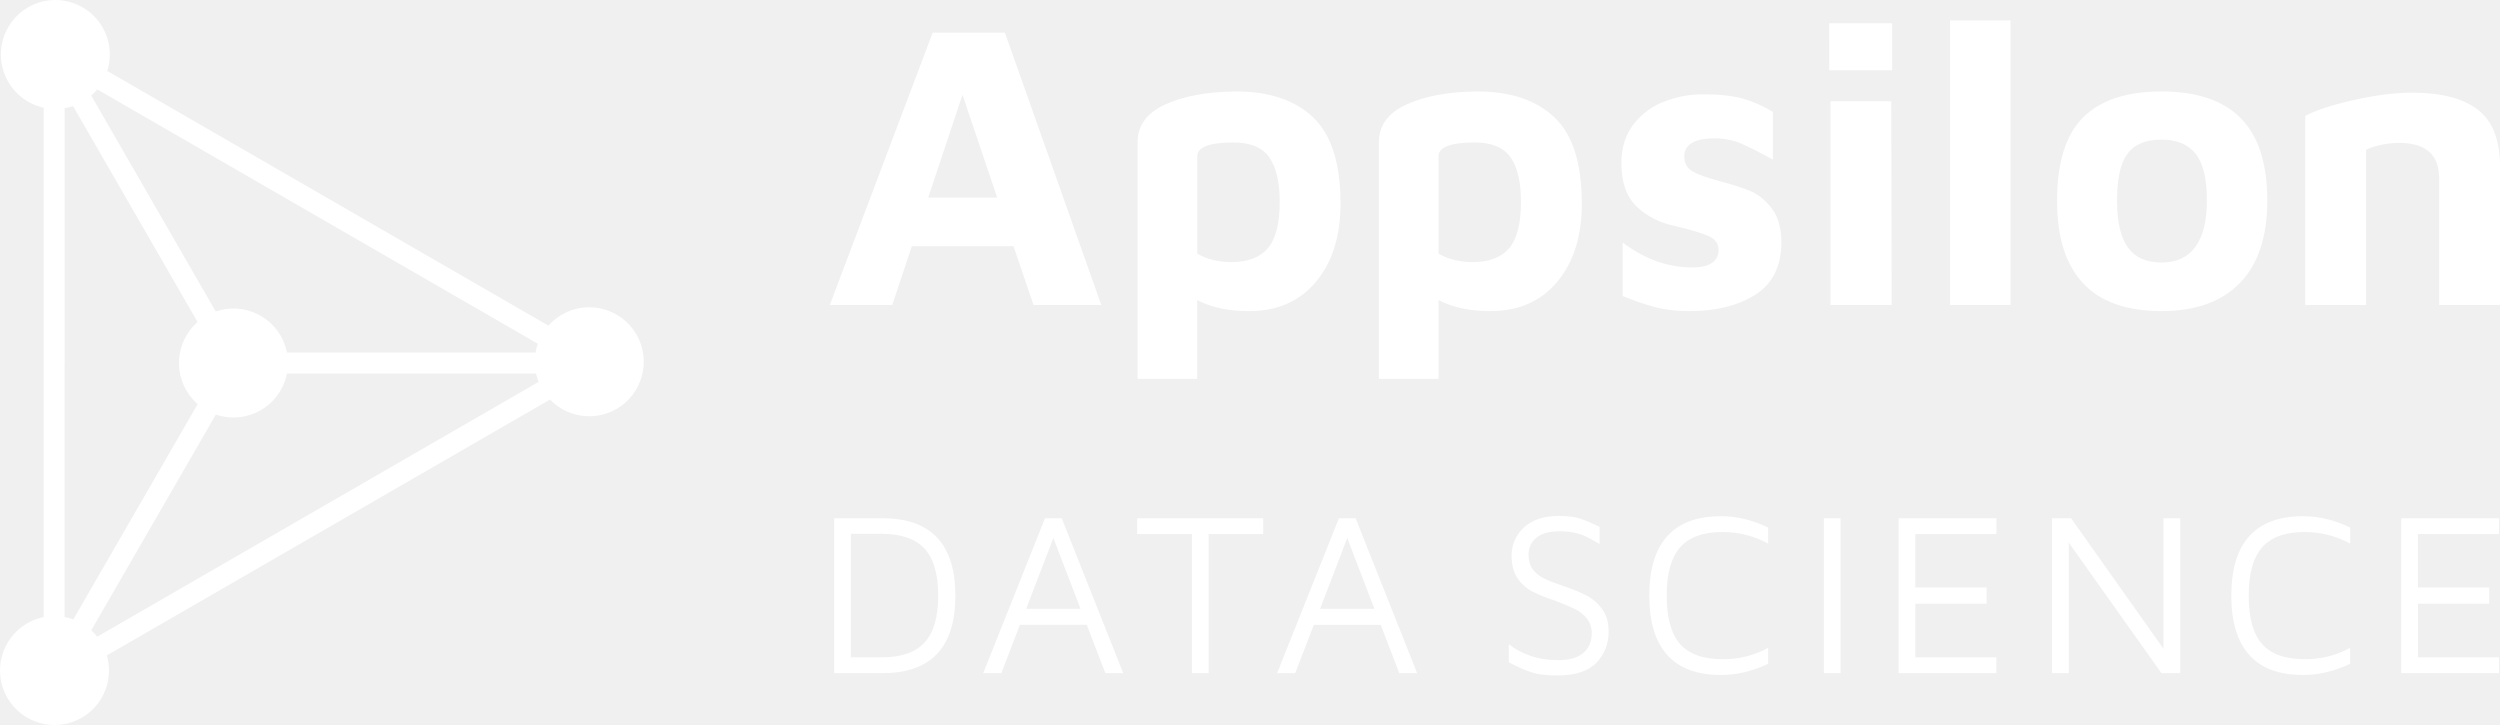
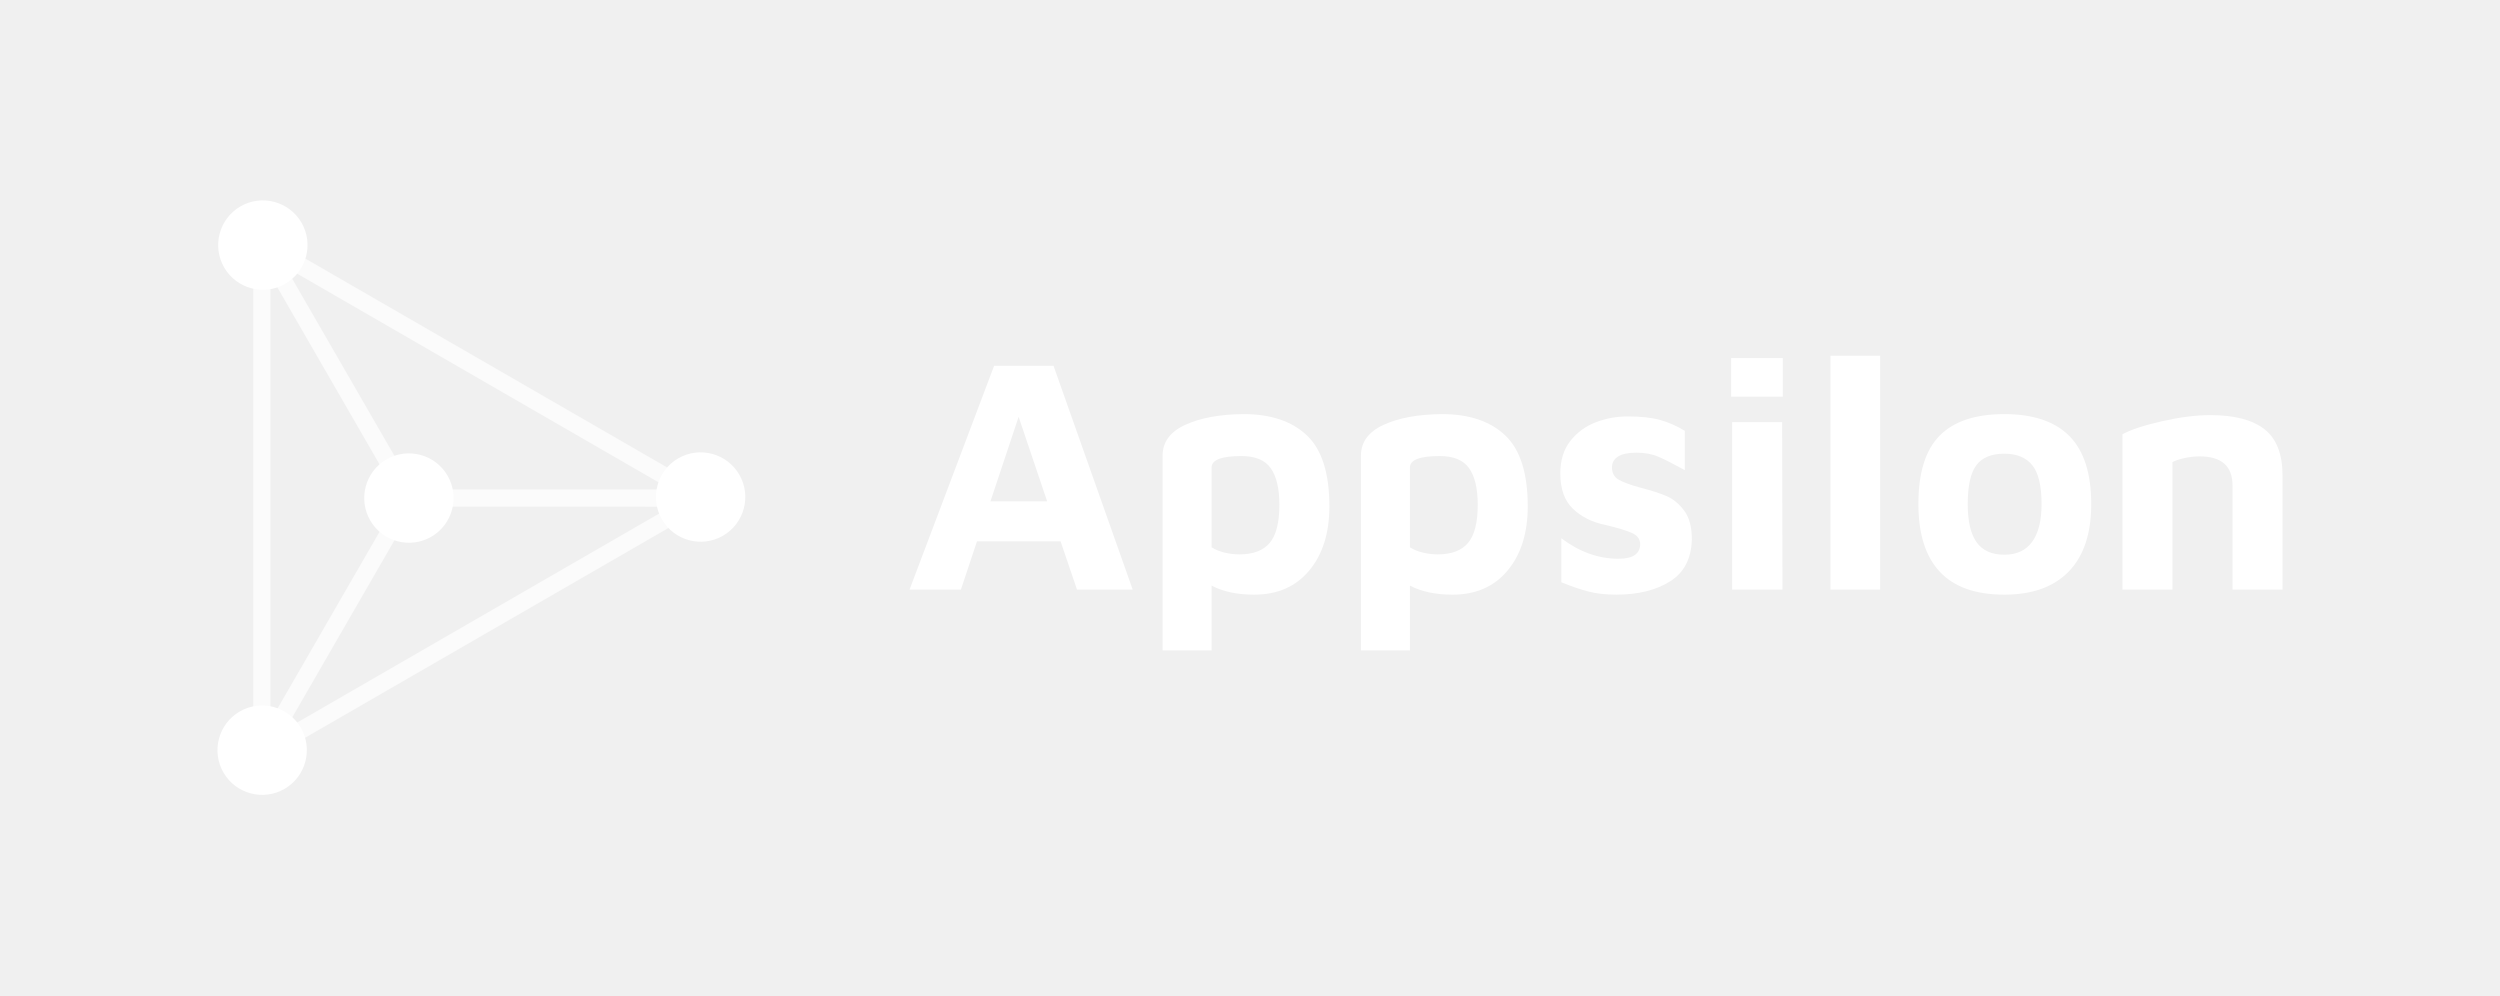
- <svg xmlns="http://www.w3.org/2000/svg" viewBox="0 0 100 29" style="fill: #fff;">
-   <path d="M94.154 4c.87-.195 1.649-.293 2.335-.293 1.165 0 2.042.229 2.63.686.587.457.881 1.208.881 2.253V12.2h-2.433V7.137c0-.948-.534-1.421-1.6-1.421-.24 0-.485.027-.736.082-.25.054-.446.12-.588.196v6.205H92.21V4.638c.425-.229 1.072-.441 1.944-.637zm-10.827 7.333c-.697-.74-1.045-1.84-1.045-3.299 0-1.524.345-2.634 1.037-3.331.691-.696 1.739-1.045 3.143-1.045 1.405 0 2.46.357 3.169 1.07.707.713 1.06 1.816 1.06 3.307 0 1.437-.364 2.531-1.093 3.282-.73.752-1.775 1.127-3.136 1.127-1.394 0-2.439-.37-3.135-1.11zm4.49-1.461c.305-.42.458-1.031.458-1.837 0-.882-.15-1.51-.45-1.886-.299-.376-.753-.564-1.363-.564-.632 0-1.086.188-1.364.564-.278.375-.416 1.004-.416 1.886 0 .838.144 1.459.433 1.862.288.403.737.604 1.347.604.599 0 1.05-.21 1.356-.63zm-9.814 2.327V.817h2.417v11.382h-2.417zM73.169.931h2.515V2.81H73.17zm.05 3.12h2.432l.017 8.148h-2.45zm-7.007 8.238a10.703 10.703 0 01-1.306-.449V9.7c.882.665 1.807.997 2.776.997.37 0 .64-.063.808-.188a.606.606 0 00.253-.515c0-.25-.136-.435-.408-.555-.273-.12-.708-.25-1.307-.392-.631-.13-1.151-.392-1.56-.784-.408-.392-.612-.964-.612-1.714 0-.642.163-1.17.49-1.584a2.843 2.843 0 011.233-.907 4.27 4.27 0 011.544-.285c.653 0 1.184.057 1.592.171.408.115.808.292 1.2.53v1.912a16.133 16.133 0 00-1.29-.654 2.684 2.684 0 00-1.062-.195c-.402 0-.702.062-.897.187a.595.595 0 00-.295.531c0 .272.11.471.327.596.218.126.566.253 1.045.384.545.142.974.28 1.29.416.316.136.599.37.85.702.25.332.375.798.375 1.396-.022.937-.375 1.62-1.061 2.05-.686.43-1.557.645-2.613.645-.523 0-.98-.052-1.372-.155zm-4.034-7.594c.73.692 1.095 1.843 1.095 3.454 0 1.296-.327 2.335-.98 3.12-.653.783-1.547 1.175-2.679 1.175-.827 0-1.518-.147-2.074-.441v3.151h-2.384v-9.47c0-.665.367-1.166 1.102-1.504.735-.337 1.68-.511 2.834-.522 1.328 0 2.357.346 3.086 1.037zm-1.812 5.234c.315-.37.473-.99.473-1.862 0-.784-.139-1.374-.416-1.772-.278-.397-.754-.596-1.429-.596-.969 0-1.454.186-1.454.555v3.887c.196.12.414.207.654.261.24.055.473.082.702.082.664 0 1.154-.184 1.47-.555zm-7.84-5.234c.73.692 1.095 1.843 1.095 3.454 0 1.296-.326 2.335-.98 3.12-.653.783-1.546 1.175-2.678 1.175-.828 0-1.519-.147-2.074-.441v3.151h-2.385v-9.47c0-.665.368-1.166 1.103-1.504.735-.337 1.679-.511 2.833-.522 1.329 0 2.357.346 3.087 1.037zm-1.812 5.234c.316-.37.474-.99.474-1.862 0-.784-.14-1.374-.416-1.772-.278-.397-.755-.596-1.43-.596-.968 0-1.452.186-1.452.555v3.887c.195.12.413.207.653.261.24.055.473.082.702.082.663 0 1.154-.184 1.47-.555zM40.54 9.847h-4.066L35.69 12.2h-2.498l4.115-10.892h2.89l3.854 10.892h-2.71zm-.653-1.943L38.5 3.79l-1.372 4.115zM96.05 20.731h3.91v.632h-3.242v2.136h2.851v.65h-2.85v2.145h3.24v.631h-3.91zm-6.078 5.47c-.48-.532-.72-1.325-.72-2.377 0-1.053.24-1.845.72-2.378.48-.532 1.196-.798 2.15-.798.63 0 1.26.152 1.885.455v.64a3.81 3.81 0 00-1.811-.463c-.78 0-1.35.203-1.709.612s-.539 1.053-.539 1.932c0 .885.178 1.53.534 1.936.356.406.928.608 1.714.608.656 0 1.26-.151 1.81-.455v.64c-.631.298-1.26.446-1.885.446-.953 0-1.67-.265-2.149-.798zm-2.763-5.47v6.194h-.752l-3.705-5.219v5.219h-.669v-6.194h.762l3.695 5.22v-5.22zm-11.264 0h3.91v.632h-3.241v2.136h2.85v.65h-2.85v2.145h3.24v.631h-3.909zm-2.99 0h.668v6.194h-.668zm-6.264 5.47c-.48-.532-.72-1.325-.72-2.377 0-1.053.24-1.845.72-2.378.48-.532 1.197-.798 2.15-.798.632 0 1.26.152 1.885.455v.64a3.807 3.807 0 00-1.811-.463c-.78 0-1.35.203-1.709.612s-.538 1.053-.538 1.932c0 .885.178 1.53.534 1.936.356.406.926.608 1.713.608.656 0 1.26-.151 1.81-.455v.64c-.63.298-1.259.446-1.884.446-.953 0-1.67-.265-2.15-.798zm-5.419.696a5.654 5.654 0 01-.919-.408v-.725c.223.186.503.34.84.46.338.12.714.181 1.129.181.452 0 .79-.096 1.012-.288.223-.192.335-.452.335-.78a.91.91 0 00-.196-.6 1.415 1.415 0 00-.464-.37 9.453 9.453 0 00-.808-.34 6.69 6.69 0 01-.915-.37 1.625 1.625 0 01-.58-.52c-.16-.23-.242-.533-.242-.91a1.515 1.515 0 01.804-1.347c.281-.161.645-.242 1.091-.242.328 0 .596.031.803.093.207.062.481.177.822.344v.687l-.348-.2a2.249 2.249 0 00-.585-.237 2.735 2.735 0 00-.655-.074c-.427 0-.743.088-.947.265a.84.84 0 00-.307.664c0 .241.054.436.162.585.109.148.254.269.437.362.182.093.441.195.775.307.384.13.698.259.943.385.244.127.453.308.626.544.174.235.26.535.26.9 0 .49-.162.904-.486 1.245-.325.34-.847.51-1.565.51-.427 0-.768-.04-1.022-.12zm-6.044-1.903h-2.675l-.743 1.931h-.725l2.471-6.194h.669l2.46 6.194h-.715zm-.251-.641L53.89 21.52l-1.086 2.833zm-7.3-2.99h-2.191v-.632h5.042v.632h-2.182v5.562h-.669v-5.562zm-4.206 3.63h-2.675l-.742 1.932h-.725l2.47-6.194h.67l2.46 6.194h-.715zm-.25-.64l-1.087-2.833-1.086 2.833zm-9.854-3.622h1.941c.966 0 1.692.259 2.178.775.486.518.729 1.29.729 2.318 0 2.067-.97 3.101-2.907 3.101h-1.941v-6.194zm1.895 5.563c.786 0 1.36-.198 1.722-.595.363-.396.544-1.021.544-1.875 0-.855-.181-1.48-.544-1.877-.362-.396-.936-.594-1.722-.594h-1.226v4.94z" />
-   <path d="M9.339 14.102h14.35v.84H9.338zm-.362.209l.727.42-7.176 12.424-.727-.42zM1.804 2.305l.727-.42 7.167 12.427-.727.42zm22.724 12.217L1.746 27.675V1.37zM2.585 26.221L22.85 14.522 2.586 2.823z" />
-   <path d="M22.478 12.582a2.183 2.183 0 00-.796 2.979 2.183 2.183 0 002.977.799 2.184 2.184 0 00.8-2.98 2.184 2.184 0 00-2.98-.798zm-21.39 12.35a2.182 2.182 0 00-.796 2.978 2.183 2.183 0 002.978.799 2.183 2.183 0 00.798-2.979 2.184 2.184 0 00-2.98-.799zm7.16-12.3a2.184 2.184 0 00-.797 2.98 2.183 2.183 0 002.977.798 2.183 2.183 0 00.8-2.979 2.184 2.184 0 00-2.98-.799zM1.123.292A2.183 2.183 0 00.326 3.27c.601 1.04 1.937 1.4 2.978.8a2.184 2.184 0 00.798-2.98 2.185 2.185 0 00-2.98-.799z" />
+ <svg xmlns="http://www.w3.org/2000/svg" version="1.1" id="Layer_1" x="0px" y="0px" width="660.521px" height="262.957px" viewBox="0 0 660.521 262.957" enable-background="new 0 0 660.521 262.957" xml:space="preserve">
+   <path fill="#FFFFFF" d="M280.21,143.016h-22.079l-4.257,12.77h-13.566l22.345-59.144h15.695l20.926,59.144h-14.719L280.21,143.016z   M276.664,132.463l-7.537-22.346l-7.449,22.346H276.664z" />
+   <path fill="#FFFFFF" d="M345.295,115.039c3.959,3.754,5.94,10.006,5.94,18.755c0,7.036-1.772,12.679-5.319,16.937  c-3.547,4.256-8.396,6.383-14.542,6.383c-4.493,0-8.247-0.795-11.261-2.393v17.113h-12.947v-51.43c0-3.606,1.995-6.325,5.985-8.158  c3.99-1.832,9.118-2.779,15.385-2.838C335.748,109.408,341.333,111.286,345.295,115.039 M335.453,143.459  c1.713-2.009,2.569-5.379,2.569-10.107c0-4.257-0.754-7.462-2.26-9.623c-1.509-2.157-4.096-3.237-7.76-3.237  c-5.262,0-7.891,1.007-7.891,3.016v21.104c1.063,0.65,2.246,1.123,3.546,1.418c1.299,0.298,2.571,0.443,3.813,0.443  C331.078,146.473,333.737,145.471,335.453,143.459" />
+   <path fill="#FFFFFF" d="M397.701,115.039c3.961,3.754,5.94,10.006,5.94,18.755c0,7.036-1.772,12.679-5.319,16.937  c-3.548,4.256-8.396,6.383-14.544,6.383c-4.491,0-8.244-0.795-11.262-2.393v17.113h-12.944v-51.43c0-3.606,1.993-6.325,5.983-8.158  c3.99-1.832,9.118-2.779,15.385-2.838C388.153,109.408,393.741,111.286,397.701,115.039 M387.858,143.459  c1.715-2.009,2.572-5.379,2.572-10.107c0-4.257-0.755-7.462-2.262-9.623c-1.508-2.157-4.094-3.237-7.76-3.237  c-5.262,0-7.893,1.007-7.893,3.016v21.104c1.064,0.65,2.246,1.123,3.547,1.418c1.302,0.298,2.572,0.443,3.813,0.443  C383.483,146.473,386.144,145.471,387.858,143.459" />
+   <path fill="#FFFFFF" d="M419.603,156.271c-2.127-0.561-4.492-1.375-7.094-2.438v-11.617c4.789,3.605,9.813,5.409,15.074,5.409  c2.01,0,3.474-0.34,4.39-1.021c0.916-0.678,1.375-1.61,1.375-2.793c0-1.359-0.739-2.363-2.217-3.016  c-1.479-0.65-3.844-1.359-7.094-2.129c-3.431-0.708-6.251-2.128-8.468-4.255c-2.219-2.129-3.324-5.232-3.324-9.312  c0-3.486,0.885-6.354,2.656-8.601c1.774-2.246,4.008-3.888,6.694-4.921c2.691-1.035,5.484-1.553,8.383-1.553  c3.546,0,6.429,0.311,8.645,0.931c2.217,0.622,4.39,1.583,6.518,2.881v10.376c-3.014-1.655-5.352-2.837-7.005-3.548  c-1.657-0.708-3.577-1.062-5.765-1.062s-3.813,0.339-4.875,1.019c-1.066,0.68-1.597,1.641-1.597,2.883  c0,1.477,0.59,2.557,1.771,3.235c1.184,0.681,3.074,1.374,5.677,2.085c2.955,0.769,5.289,1.521,7.004,2.26  c1.716,0.74,3.251,2.01,4.612,3.813c1.36,1.806,2.037,4.332,2.037,7.58c-0.117,5.086-2.037,8.797-5.761,11.131  c-3.726,2.334-8.454,3.502-14.189,3.502C424.213,157.113,421.73,156.834,419.603,156.271" />
+   <path fill="#FFFFFF" d="M457.379,94.6h13.655v10.197h-13.655V94.6z M457.646,111.537h13.209l0.091,44.247h-13.3V111.537z" />
+   <rect x="483.624" y="93.98" fill="#FFFFFF" width="13.123" height="61.805" />
+   <path fill="#FFFFFF" d="M512.532,151.086c-3.785-4.021-5.677-9.988-5.677-17.912c0-8.277,1.877-14.306,5.632-18.091  c3.755-3.782,9.442-5.674,17.068-5.674s13.359,1.936,17.203,5.807c3.843,3.873,5.763,9.86,5.763,17.958  c0,7.803-1.98,13.743-5.94,17.821c-3.96,4.08-9.635,6.118-17.024,6.118C521.988,157.113,516.314,155.105,512.532,151.086   M536.916,143.148c1.655-2.275,2.483-5.601,2.483-9.976c0-4.789-0.813-8.203-2.438-10.242c-1.627-2.039-4.094-3.06-7.405-3.06  c-3.43,0-5.896,1.021-7.403,3.06c-1.51,2.039-2.262,5.453-2.262,10.242c0,4.554,0.782,7.923,2.351,10.106  c1.563,2.188,4.005,3.281,7.314,3.281C532.807,146.563,535.26,145.424,536.916,143.148" />
+   <path fill="#FFFFFF" d="M571.32,111.271c4.729-1.064,8.955-1.596,12.68-1.596c6.325,0,11.086,1.242,14.276,3.725  s4.789,6.561,4.789,12.235v30.149h-13.212v-27.487c0-5.145-2.898-7.715-8.69-7.715c-1.3,0-2.631,0.148-3.99,0.443  c-1.359,0.296-2.425,0.652-3.191,1.065v33.694H560.77v-41.056C563.074,113.487,566.59,112.334,571.32,111.271" />
+   <g opacity="0.7">
+     <g>
+       <path fill="#FFFFFF" d="M66.912,60.367V202.84l123.387-71.237L66.912,60.367z M105.415,131.597l-33.957,58.82V72.782    L105.415,131.597z M108.038,131.597L108.038,131.597L108.038,131.597L108.038,131.597z M109.351,133.867l67.923,0.008    L75.396,192.691L109.351,133.867z M109.349,129.321L75.397,70.515l101.87,58.813L109.349,129.321z" />
+     </g>
+   </g>
+   <path fill="#FFFFFF" d="M63.536,54.527c-5.637,3.256-7.571,10.493-4.314,16.133c3.256,5.638,10.49,7.582,16.127,4.325  c5.641-3.256,7.58-10.493,4.326-16.133C76.415,53.212,69.176,51.268,63.536,54.527" />
+   <path fill="#FFFFFF" d="M102.127,121.366c-5.638,3.251-7.571,10.491-4.314,16.131c3.253,5.638,10.487,7.579,16.125,4.328  c5.64-3.257,7.581-10.499,4.325-16.136C115.006,120.046,107.767,118.11,102.127,121.366" />
+   <path fill="#FFFFFF" d="M63.354,187.975c-5.64,3.256-7.573,10.496-4.314,16.139c3.256,5.634,10.487,7.576,16.125,4.32  c5.643-3.254,7.582-10.494,4.325-16.131C76.233,186.658,68.994,184.717,63.354,187.975" />
+   <path fill="#FFFFFF" d="M179.2,121.093c-5.637,3.253-7.571,10.493-4.314,16.133c3.256,5.641,10.49,7.582,16.125,4.324  c5.643-3.256,7.582-10.493,4.325-16.133S184.84,117.834,179.2,121.093" />
+   <rect fill="none" width="660.521" height="262.957" />
+   <rect fill="none" width="660.521" height="262.957" />
</svg>
